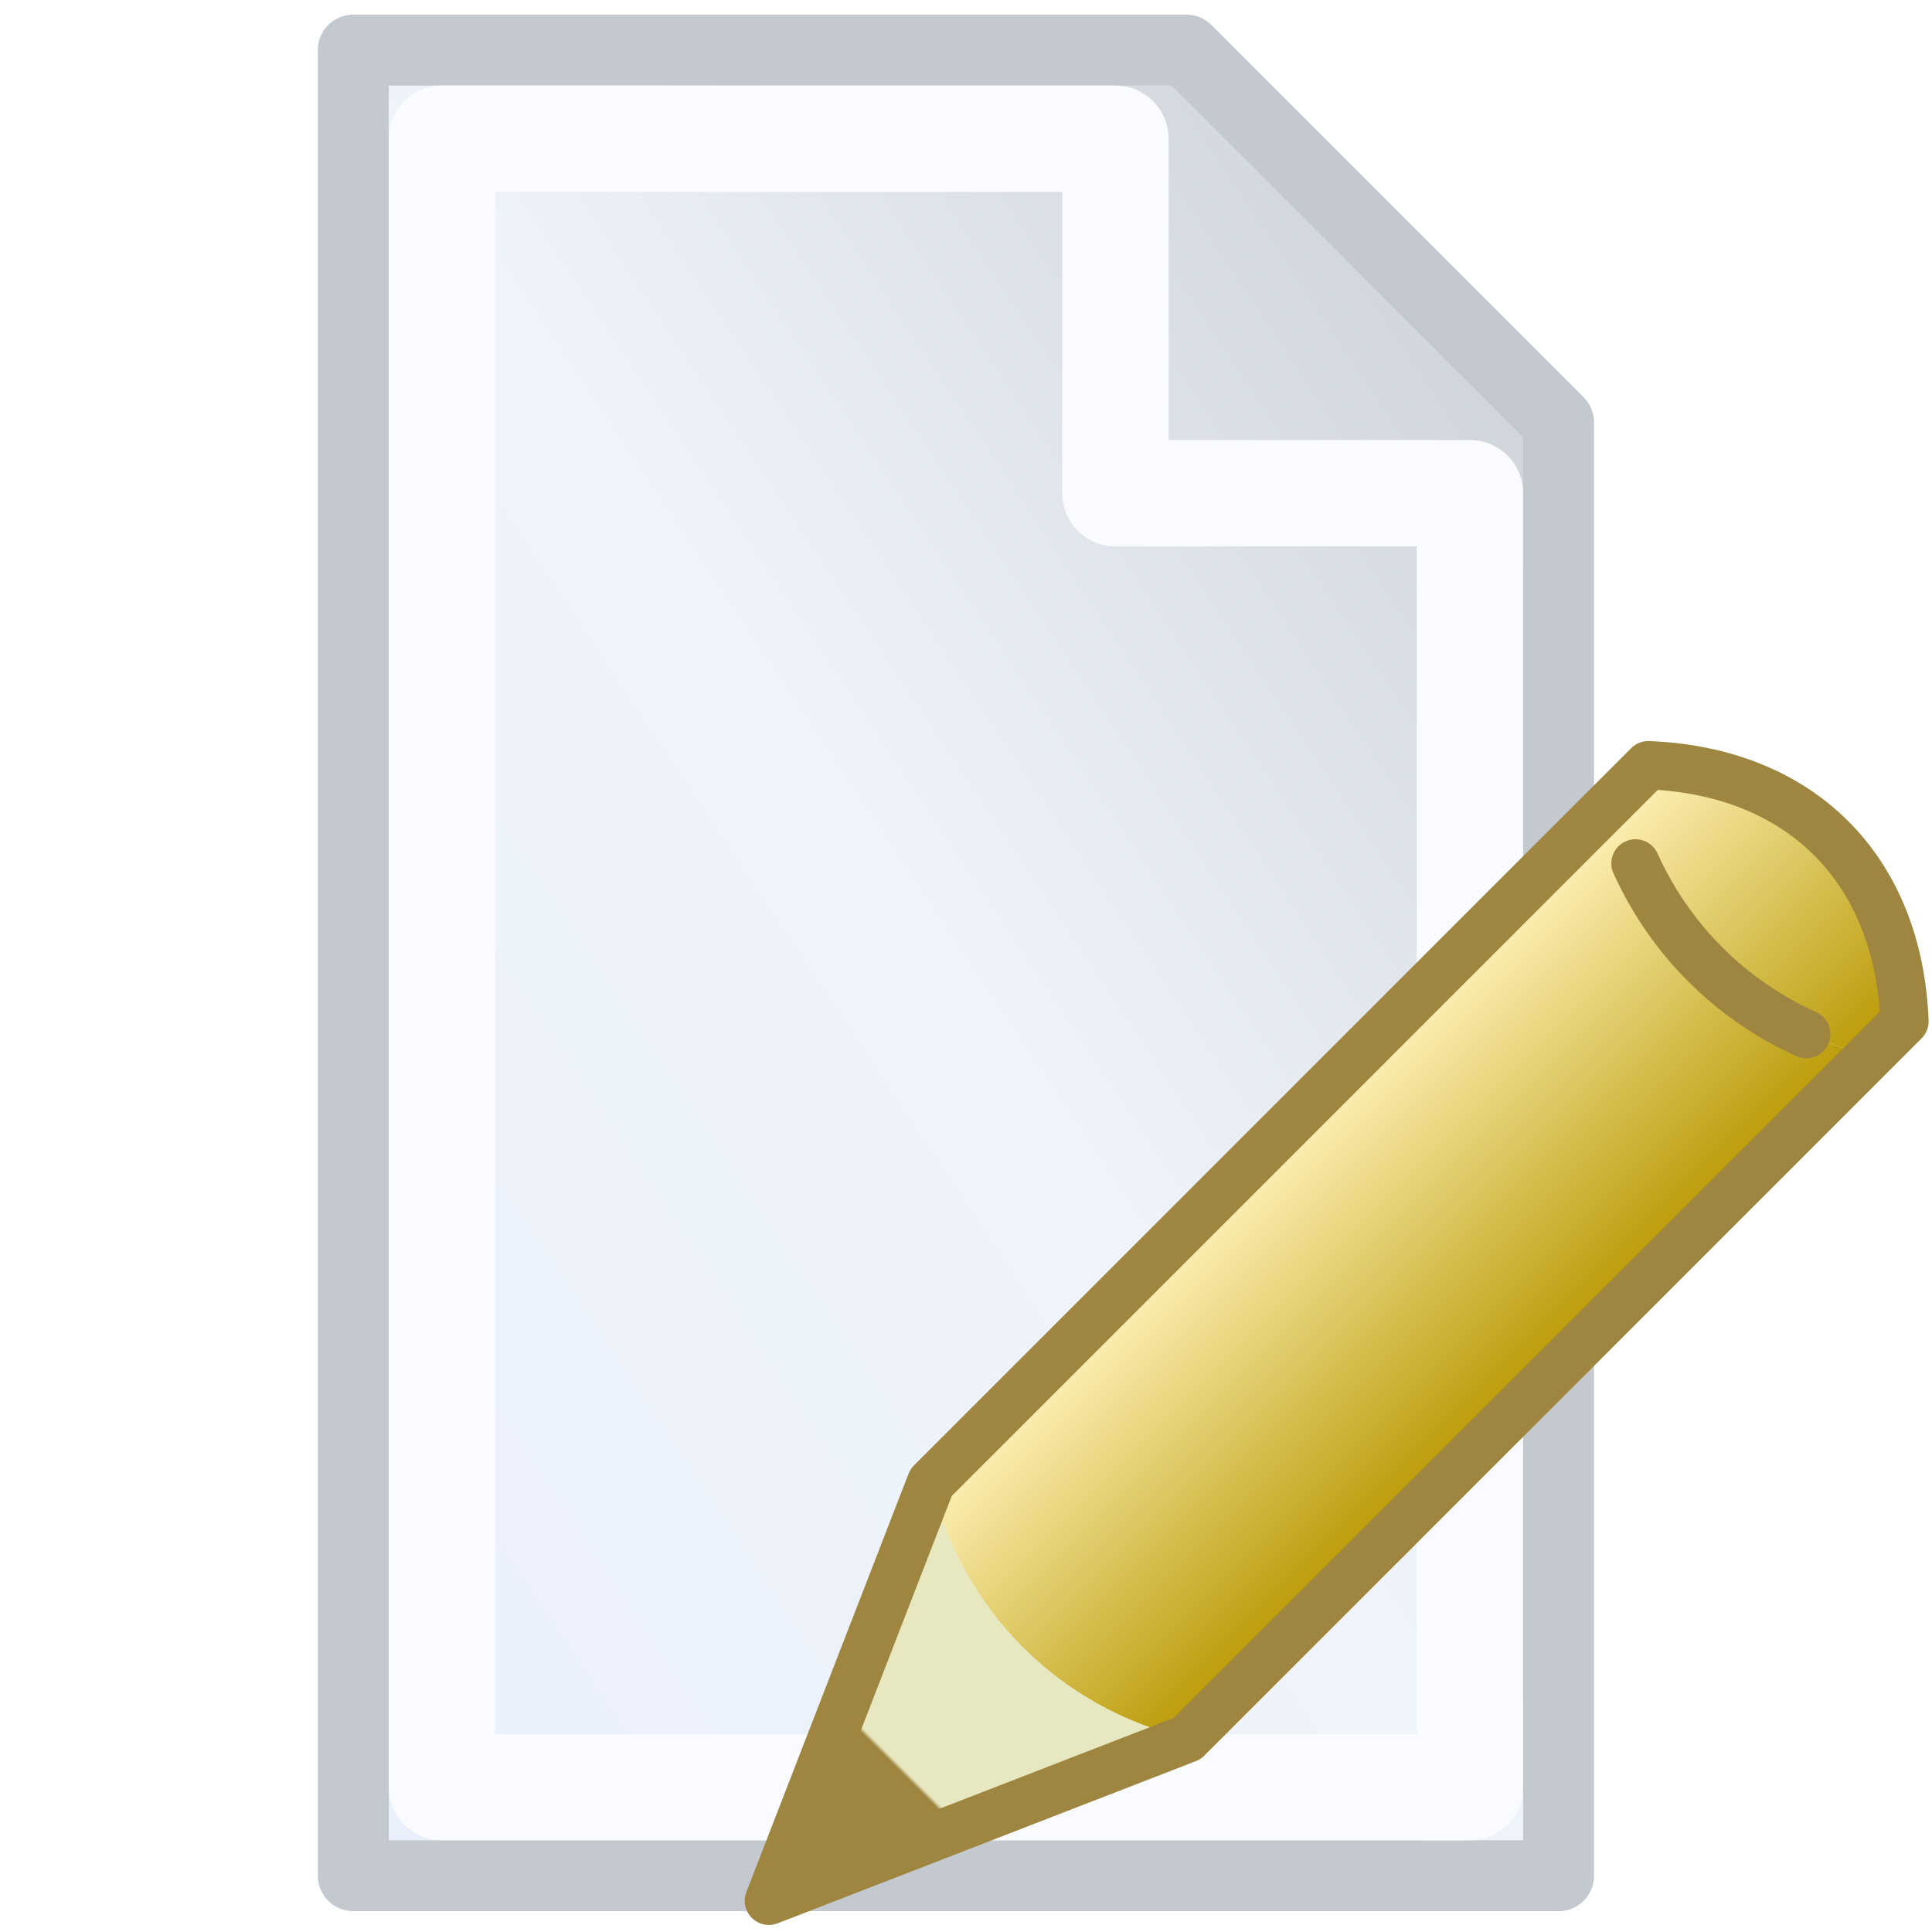
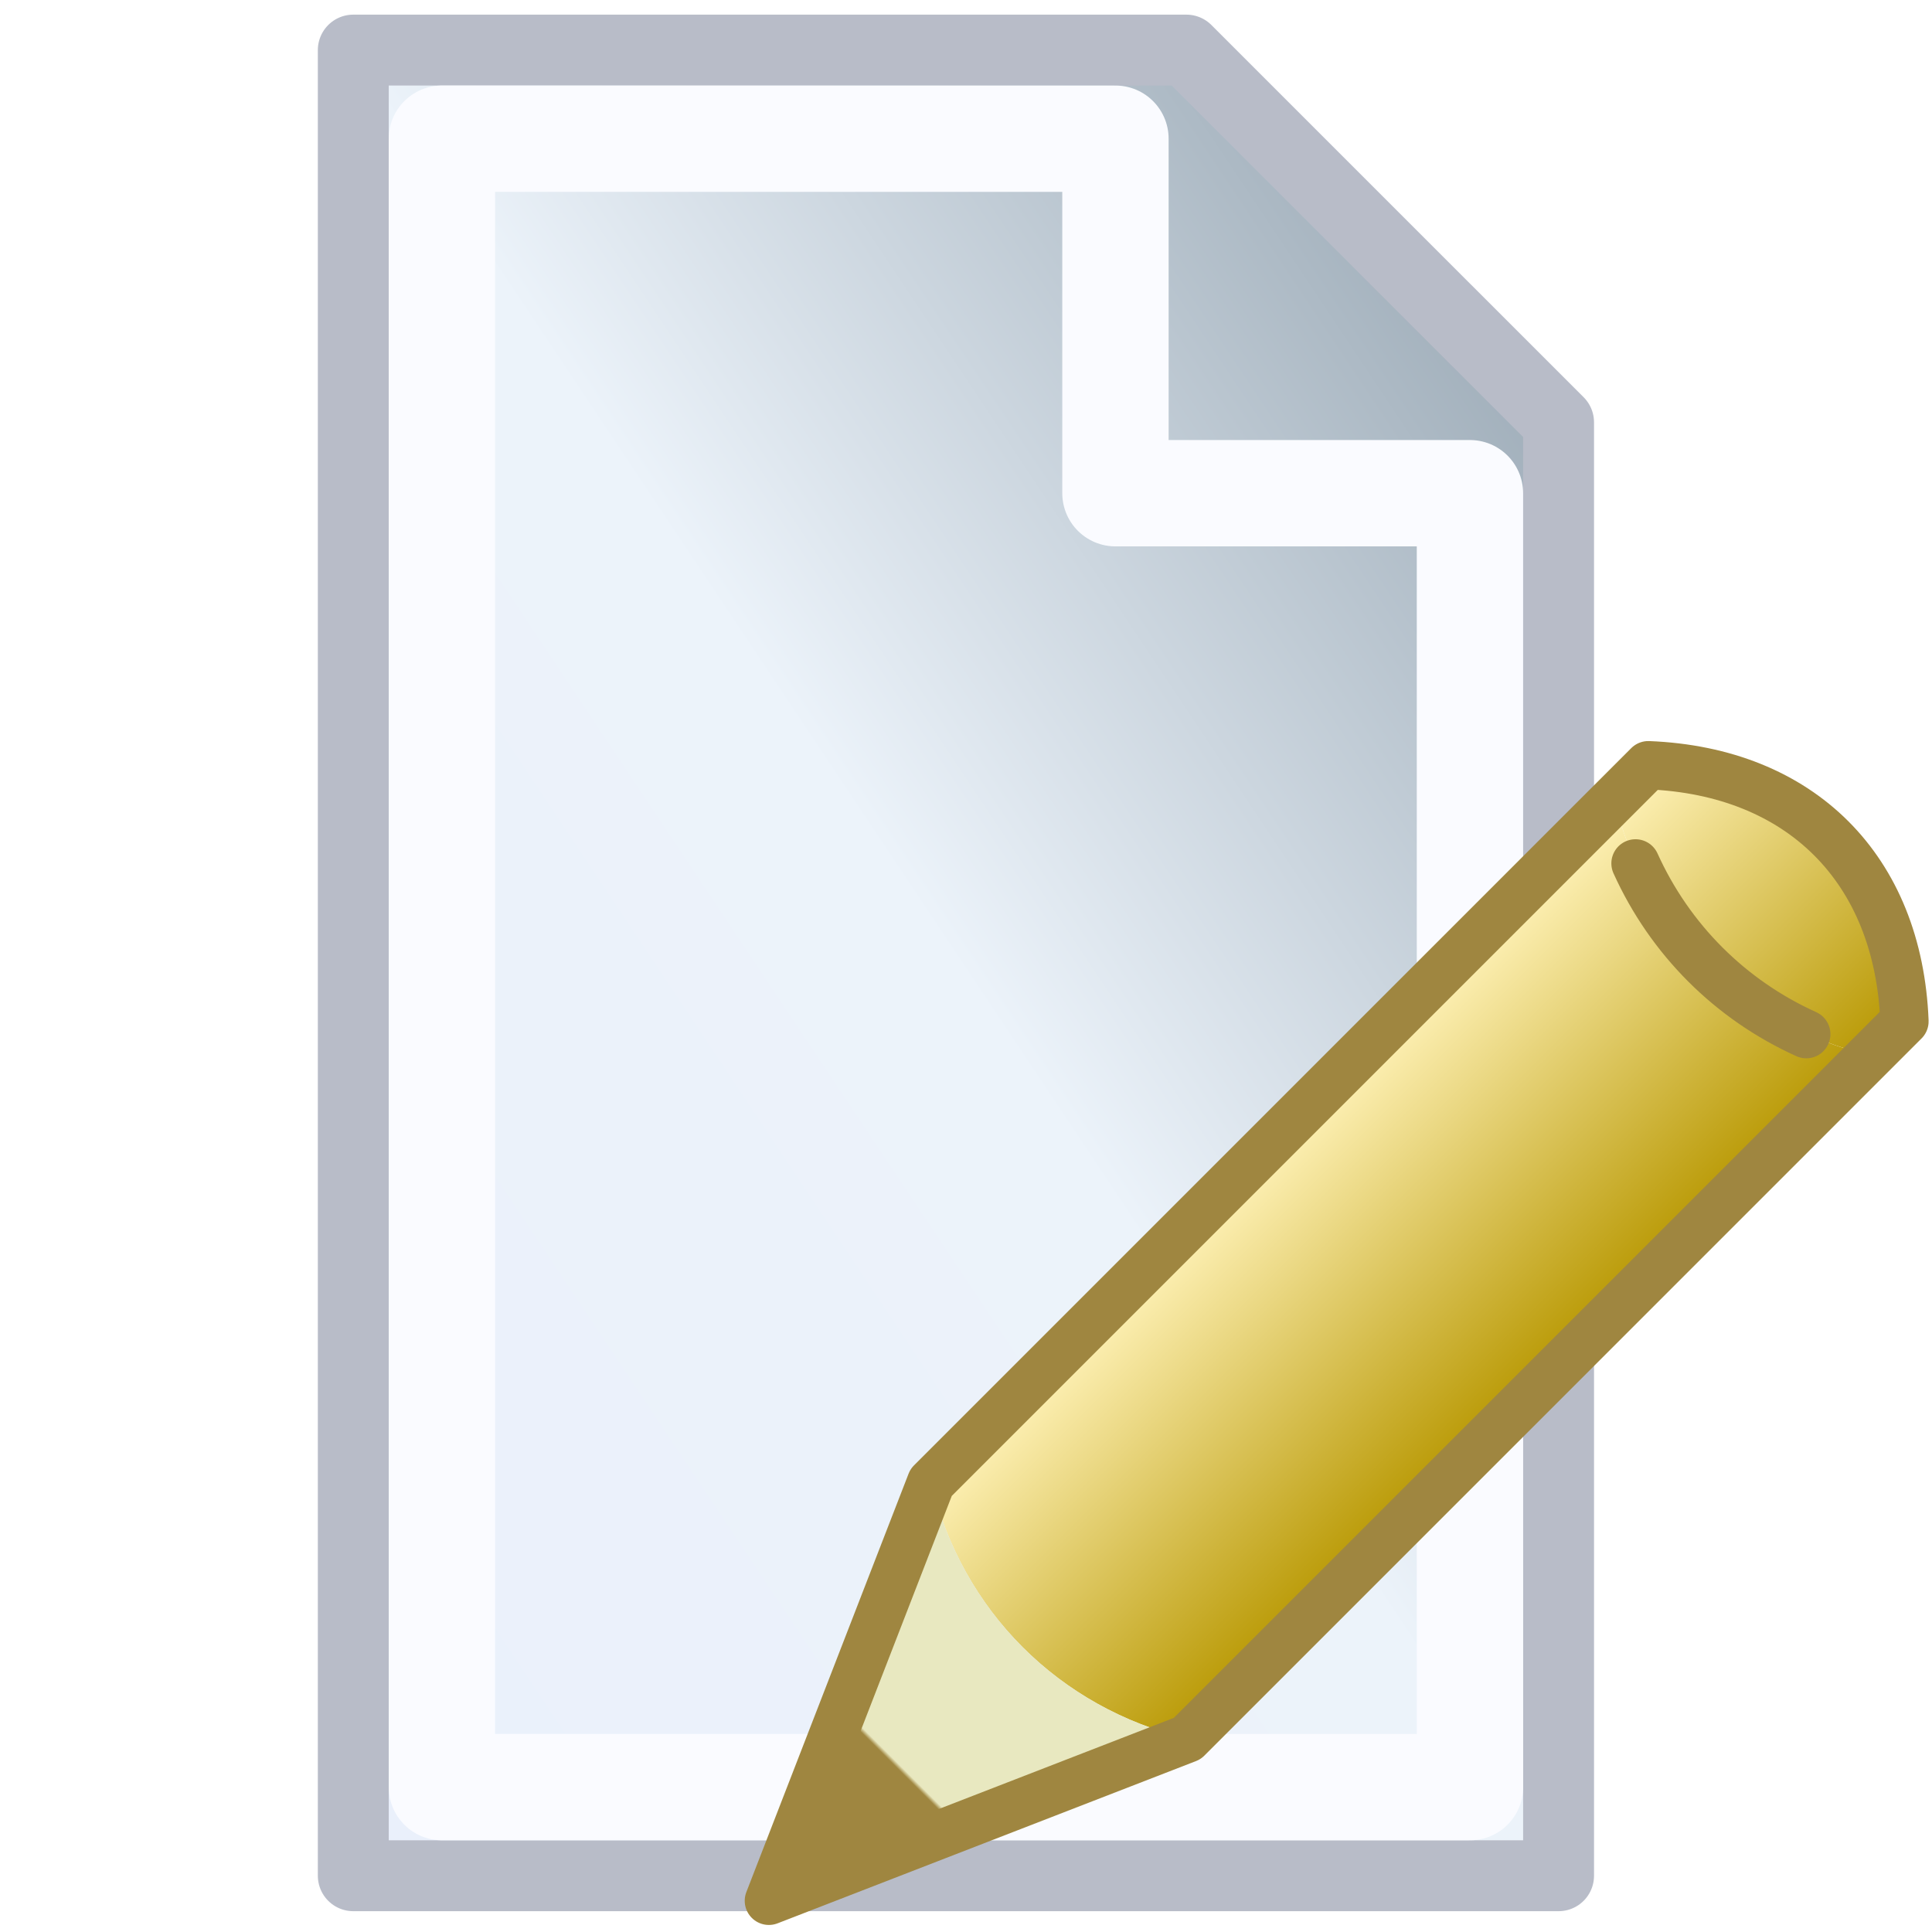
<svg xmlns="http://www.w3.org/2000/svg" viewBox="0 0 264 264" height="264" width="264">
  <defs>
    <linearGradient id="plate" x1="100%" y1="0%" x2="0%" y2="100%">
-       <stop offset="0%" stop-color="#c8ccd2" />
-       <stop offset="50%" stop-color="#eff4fa" />
+       <stop offset="0%" stop-color="#8d9daa" />
+       <stop offset="50%" stop-color="#ecf3fa" />
      <stop offset="100%" stop-color="#eaf0fb" />
    </linearGradient>
    <linearGradient id="shaft" x1="0%" y1="0%" x2="100%" y2="0%">
      <stop offset="0%" stop-color="#fff2b8" />
      <stop offset="100%" stop-color="#b89802" />
    </linearGradient>
    <linearGradient id="tipping" x1="0%" y1="0%" x2="0%" y2="100%">
      <stop offset="0%" stop-color="#e8e8c0" />
      <stop offset="54%" stop-color="#e8e8c0" />
      <stop offset="55%" stop-color="#9f8640" />
      <stop offset="100%" stop-color="#9f8640" />
    </linearGradient>
  </defs>
  <style type="text/css">
  
  svg { fill: transparent; }
-   .sheet { stroke-width: 8; stroke: #c4c8cf; fill: url(#plate); stroke-linejoin: round; }
+   .sheet { stroke-width: 8; stroke: #b8bcc8; fill: url(#plate); stroke-linejoin: round; }
  .highlight { stroke-width: 12; stroke: #fafbff; fill: none; stroke-linejoin: round; }
  #contour { fill: none; stroke: #9f8640; stroke-width: 8; stroke-linejoin: round; stroke-linecap: round; }
  #pen { fill: url(#shaft); stroke: none; }
  #cap { fill: url(#shaft); stroke: none; }
  #tip { fill: url(#tipping); stroke: none; }
  
 </style>
  <symbol id="sheet" viewBox="0 0 176 218">
    <path class="sheet" d="M 4,4 v 206 h 136 v -164 l -42,-42 z" />
    <path class="highlight" d="M 14,14 v 186 h116 v -146 h -40 v -40 z" />
  </symbol>
  <g>
    <use href="#sheet" x="42" y="2" height="264" width="216" />
  </g>
  <g id="pencil" transform="translate(68.5, 78.5) scale(0.825) rotate(45, 132, 132)">
    <path id="cap" d="M 102,20 a 60 96, 0, 0, 1, 60,0  v 8 a 60 64, 0, 0, 1, -60,0 z" />
    <path id="pen" d="M 102,28 a 60 64, 0, 0, 0, 60,0 v 160 a 60 64, 0, 0, 1, -60,0 z" />
    <path id="tip" d="M 102,188 a 60 64, 0, 0, 0, 60,0 l -30,68 z" />
    <path id="contour" d="M 102,20 a 60 96, 0, 0, 1, 60,0 v 168 l -30,68 -30,-68 z M 112,33 a 60 64, 0, 0, 0, 40,0" />
  </g>
</svg>
